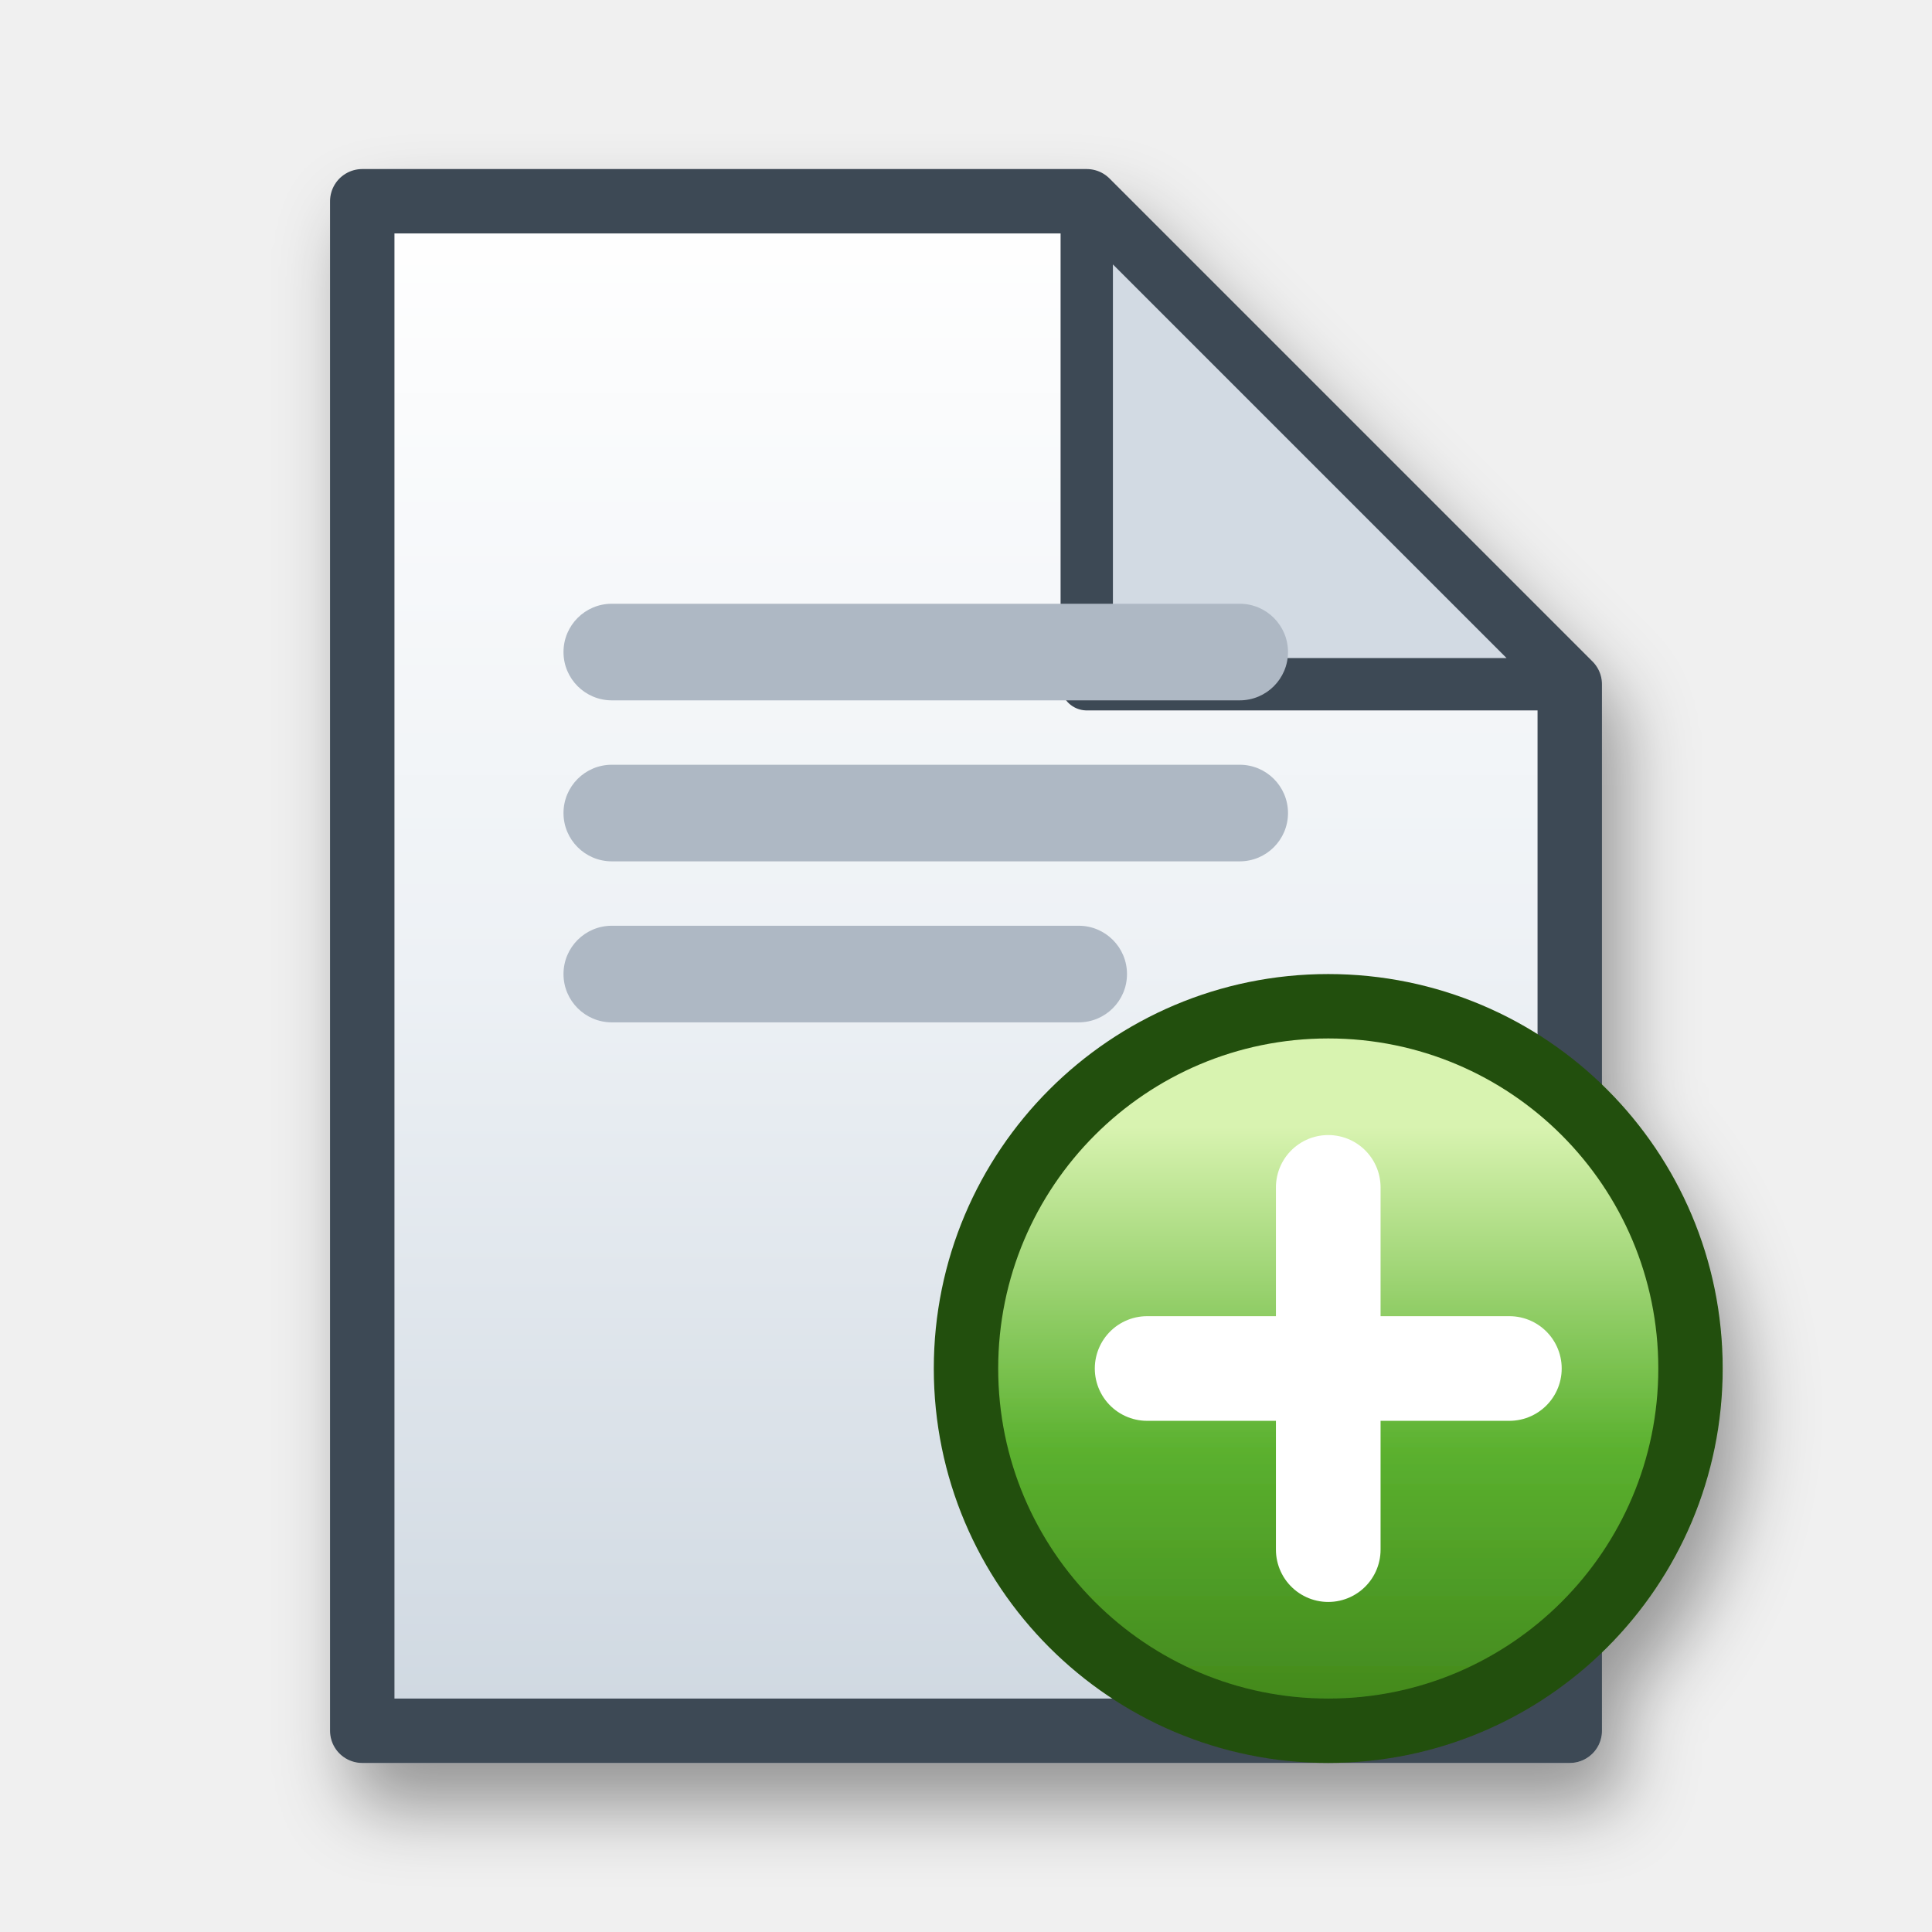
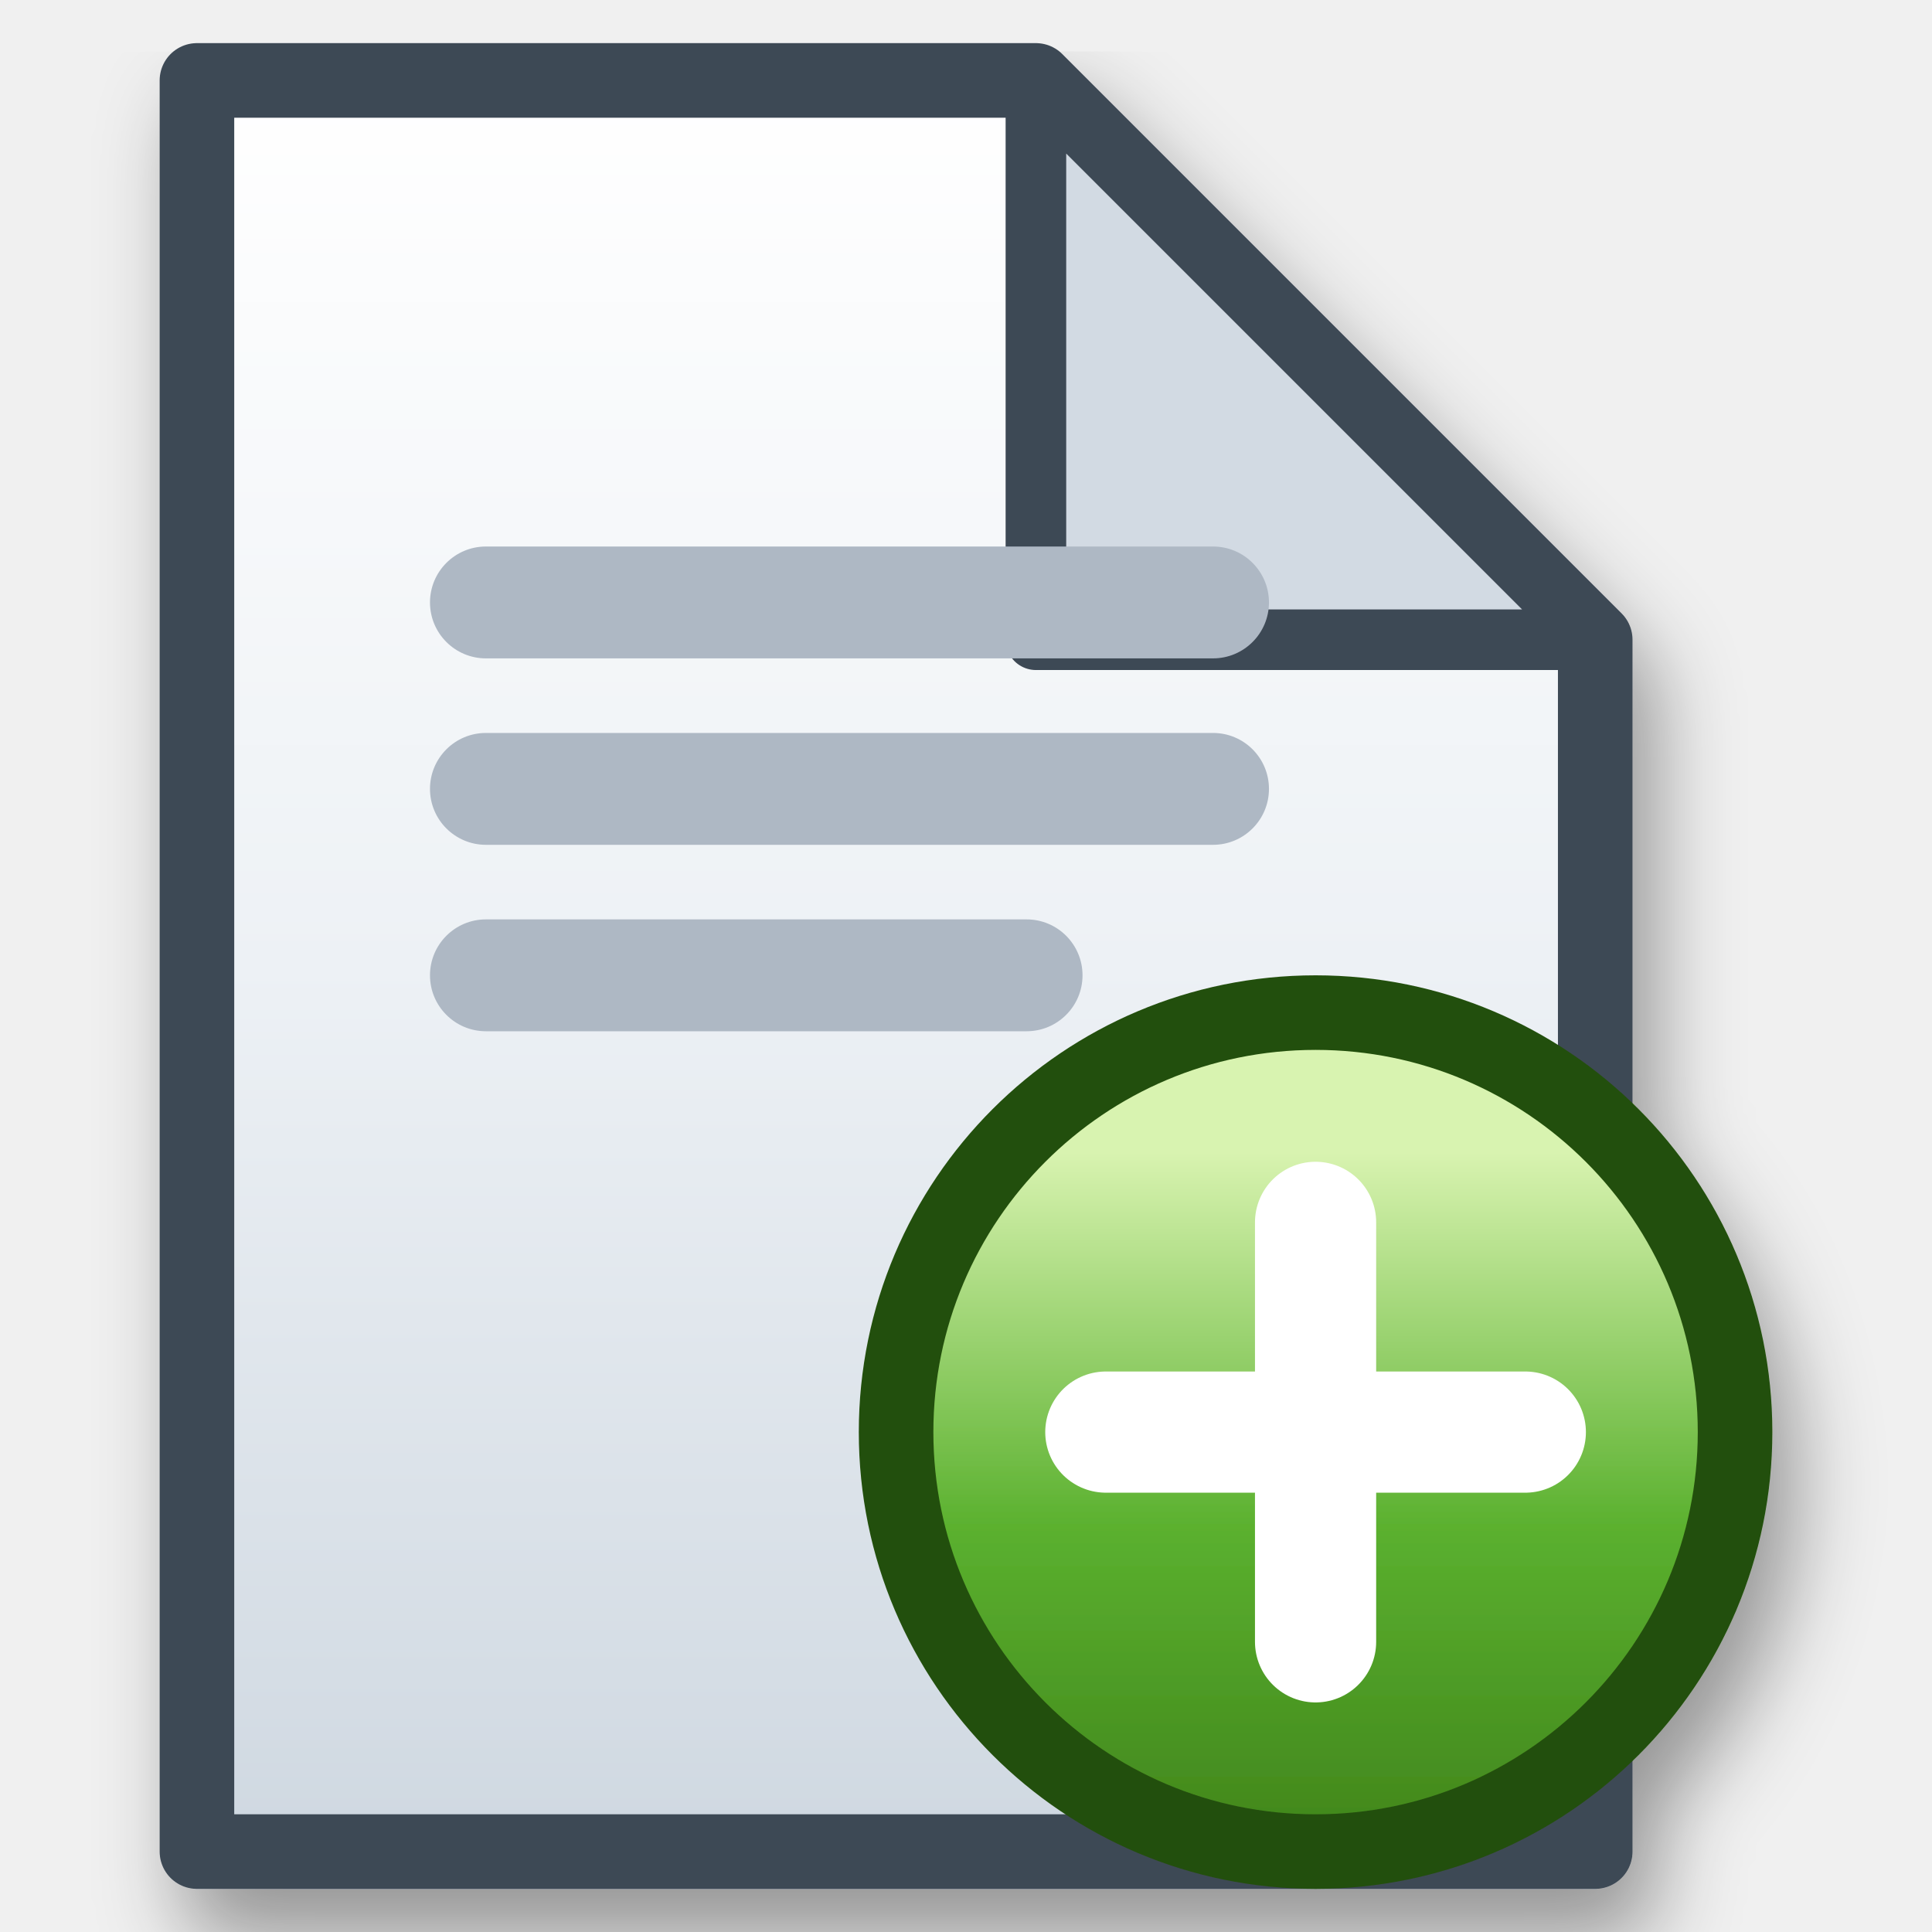
<svg xmlns="http://www.w3.org/2000/svg" viewBox="0 0 48 48" width="48" height="48">
-   <defs>
-     <filter id="sh" x="-30%" y="-30%" width="160%" height="160%">
-       <feDropShadow dx="0.5" dy="1.1" stdDeviation="0.9" flood-color="#000" flood-opacity="0.38" />
-     </filter>
-     <linearGradient id="pg" x1="0" y1="5" x2="0" y2="43" gradientUnits="userSpaceOnUse">
-       <stop offset="0" stop-color="#FFFFFF" />
-       <stop offset="0.5" stop-color="#EDF1F5" />
-       <stop offset="1" stop-color="#CFD8E1" />
-     </linearGradient>
-     <linearGradient id="pl" x1="0" y1="28" x2="0" y2="44" gradientUnits="userSpaceOnUse">
-       <stop offset="0" stop-color="#D8F3B0" />
-       <stop offset="0.5" stop-color="#5BB12F" />
-       <stop offset="1" stop-color="#3C7E18" />
-     </linearGradient>
-   </defs>
-   <g filter="url(#sh)">
-     <path d="M9 5 H27 L39 17 V43 H9 Z" fill="url(#pg)" stroke="#3E4854" stroke-width="1.6" stroke-linejoin="round" />
-     <path d="M27 5 L27 17 L39 17 Z" fill="#D2DAE3" stroke="#3E4854" stroke-width="1.3" stroke-linejoin="round" />
-     <rect x="14" y="15" width="18" height="2.4" rx="1.2" fill="#AEB8C4" />
-     <rect x="14" y="19" width="18" height="2.4" rx="1.2" fill="#AEB8C4" />
-     <rect x="14" y="23" width="14" height="2.4" rx="1.2" fill="#AEB8C4" />
-     <circle cx="33" cy="34" r="9" fill="url(#pl)" stroke="#244F0D" stroke-width="1.6" />
-     <path d="M33 29.5 V38.5 M28.5 34 H37.5" stroke="#ffffff" stroke-width="2.6" stroke-linecap="round" />
+   <g transform="matrix(1.158 0 0 1.158 -5.529 -3.792)">
+     <defs>
+       <filter id="sh" x="-30%" y="-30%" width="160%" height="160%">
+         <feDropShadow dx="0.5" dy="1.1" stdDeviation="0.9" flood-color="#000" flood-opacity="0.38" />
+       </filter>
+       <linearGradient id="pg" x1="0" y1="5" x2="0" y2="43" gradientUnits="userSpaceOnUse">
+         <stop offset="0" stop-color="#FFFFFF" />
+         <stop offset="0.5" stop-color="#EDF1F5" />
+         <stop offset="1" stop-color="#CFD8E1" />
+       </linearGradient>
+       <linearGradient id="pl" x1="0" y1="28" x2="0" y2="44" gradientUnits="userSpaceOnUse">
+         <stop offset="0" stop-color="#D8F3B0" />
+         <stop offset="0.5" stop-color="#5BB12F" />
+         <stop offset="1" stop-color="#3C7E18" />
+       </linearGradient>
+     </defs>
+     <g filter="url(#sh)">
+       <path d="M9 5 H27 L39 17 V43 H9 Z" fill="url(#pg)" stroke="#3E4854" stroke-width="1.6" stroke-linejoin="round" />
+       <path d="M27 5 L27 17 L39 17 Z" fill="#D2DAE3" stroke="#3E4854" stroke-width="1.3" stroke-linejoin="round" />
+       <rect x="14" y="15" width="18" height="2.4" rx="1.2" fill="#AEB8C4" />
+       <rect x="14" y="19" width="18" height="2.4" rx="1.2" fill="#AEB8C4" />
+       <rect x="14" y="23" width="14" height="2.4" rx="1.2" fill="#AEB8C4" />
+       <circle cx="33" cy="34" r="9" fill="url(#pl)" stroke="#244F0D" stroke-width="1.6" />
+       <path d="M33 29.5 V38.5 M28.5 34 H37.5" stroke="#ffffff" stroke-width="2.6" stroke-linecap="round" />
+     </g>
  </g>
</svg>
